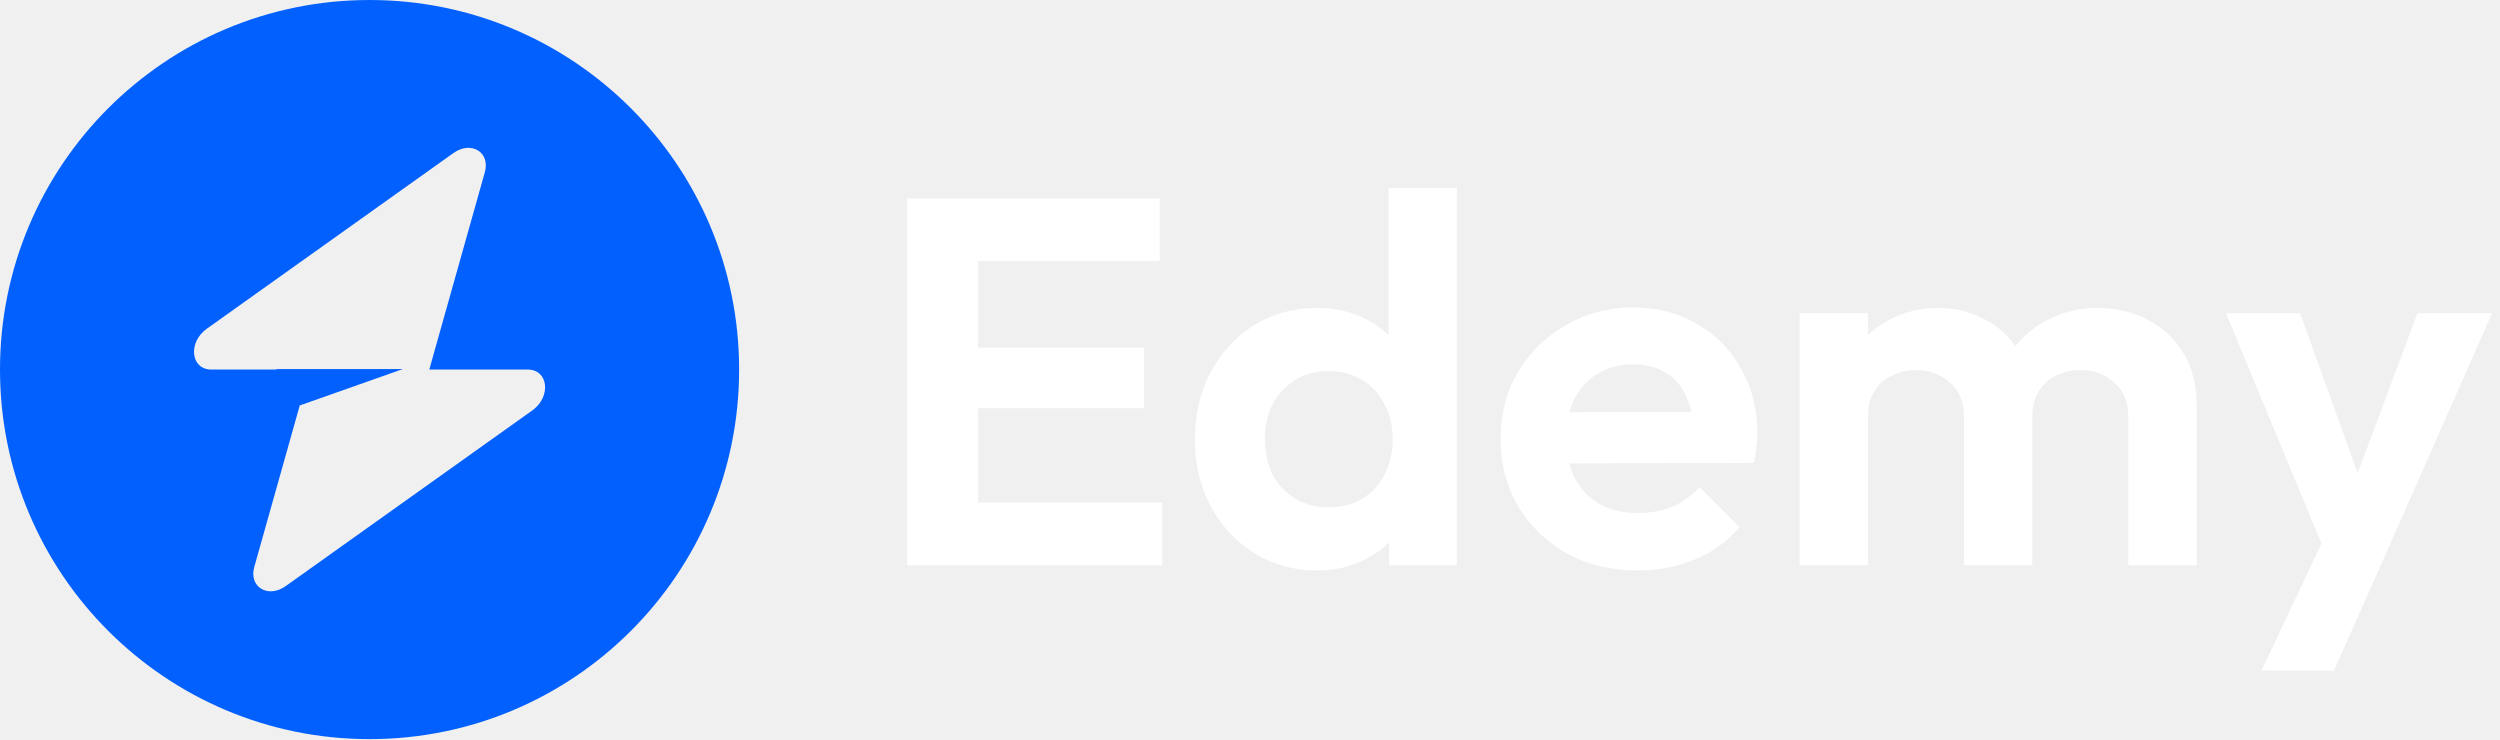
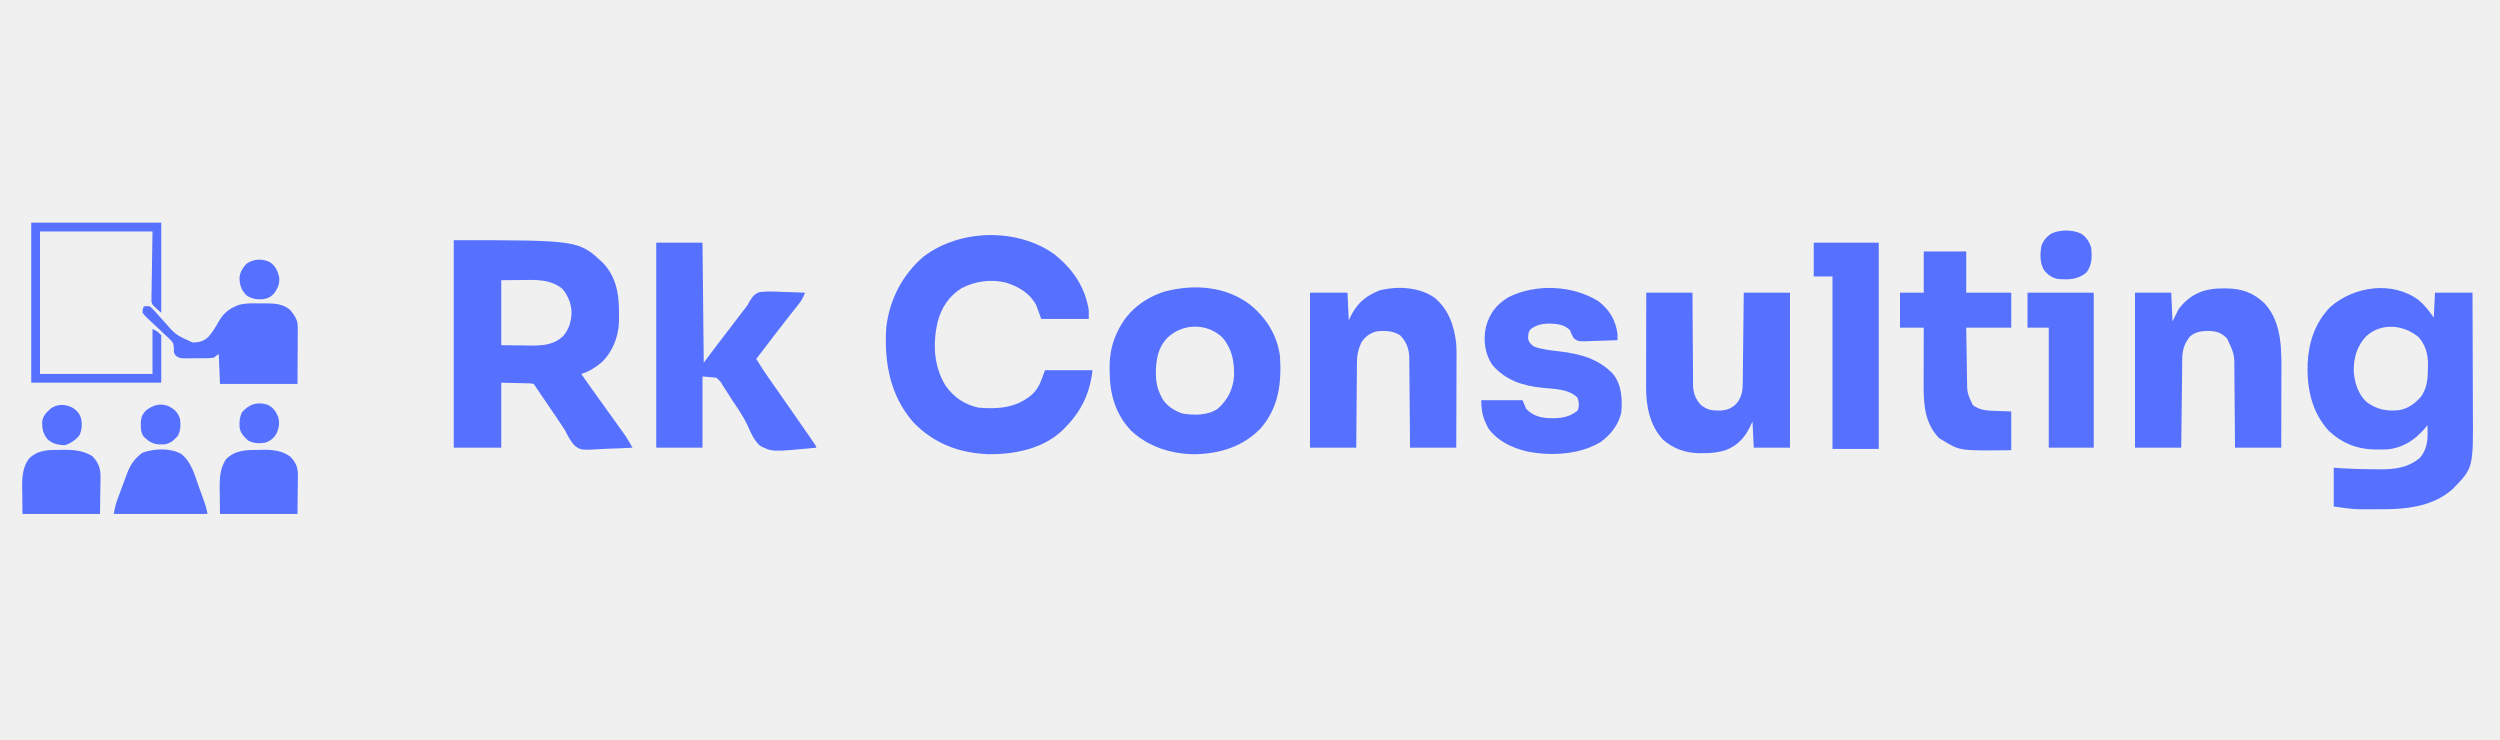
- <svg xmlns="http://www.w3.org/2000/svg" width="115" height="34" viewBox="0 0 115 34" fill="none">
-   <path fill-rule="evenodd" clip-rule="evenodd" d="M17 34C26.389 34 34 26.389 34 17C34 7.611 26.389 0 17 0C7.611 0 0 7.611 0 17C0 26.389 7.611 34 17 34ZM22.303 7.919C22.562 7.002 21.672 6.46 20.859 7.039L9.514 15.121C8.633 15.749 8.771 17 9.722 17H12.71V16.977H18.532L13.788 18.651L11.697 26.081C11.438 26.998 12.328 27.54 13.141 26.961L24.486 18.879C25.367 18.251 25.229 17 24.278 17H19.747L22.303 7.919Z" fill="#0260FF" />
-   <path d="M41.728 26V9.128H44.992V26H41.728ZM44.128 26V23.12H53.464V26H44.128ZM44.128 18.776V15.992H52.624V18.776H44.128ZM44.128 12.008V9.128H53.344V12.008H44.128ZM60.585 26.24C59.513 26.24 58.553 25.976 57.705 25.448C56.857 24.92 56.185 24.2 55.689 23.288C55.209 22.376 54.969 21.352 54.969 20.216C54.969 19.064 55.209 18.032 55.689 17.12C56.185 16.208 56.849 15.488 57.681 14.96C58.529 14.432 59.497 14.168 60.585 14.168C61.417 14.168 62.161 14.336 62.817 14.672C63.489 15.008 64.025 15.48 64.425 16.088C64.841 16.68 65.065 17.352 65.097 18.104V22.232C65.065 22.984 64.849 23.664 64.449 24.272C64.049 24.88 63.513 25.36 62.841 25.712C62.169 26.064 61.417 26.24 60.585 26.24ZM61.113 23.336C61.705 23.336 62.217 23.208 62.649 22.952C63.097 22.68 63.441 22.312 63.681 21.848C63.937 21.368 64.065 20.816 64.065 20.192C64.065 19.584 63.937 19.048 63.681 18.584C63.441 18.104 63.097 17.736 62.649 17.48C62.217 17.208 61.713 17.072 61.137 17.072C60.545 17.072 60.025 17.208 59.577 17.48C59.145 17.752 58.801 18.12 58.545 18.584C58.305 19.048 58.185 19.584 58.185 20.192C58.185 20.816 58.305 21.368 58.545 21.848C58.801 22.312 59.153 22.68 59.601 22.952C60.049 23.208 60.553 23.336 61.113 23.336ZM67.017 26H63.897V22.88L64.401 20.048L63.873 17.264V8.648H67.017V26ZM75.342 26.24C74.126 26.24 73.046 25.984 72.102 25.472C71.158 24.944 70.406 24.224 69.846 23.312C69.302 22.4 69.03 21.36 69.03 20.192C69.03 19.04 69.294 18.016 69.822 17.12C70.366 16.208 71.102 15.488 72.03 14.96C72.958 14.416 73.99 14.144 75.126 14.144C76.246 14.144 77.23 14.4 78.078 14.912C78.942 15.408 79.614 16.096 80.094 16.976C80.59 17.84 80.838 18.824 80.838 19.928C80.838 20.136 80.822 20.352 80.79 20.576C80.774 20.784 80.734 21.024 80.67 21.296L70.926 21.32V18.968L79.206 18.944L77.934 19.928C77.902 19.24 77.774 18.664 77.55 18.2C77.342 17.736 77.03 17.384 76.614 17.144C76.214 16.888 75.718 16.76 75.126 16.76C74.502 16.76 73.958 16.904 73.494 17.192C73.03 17.464 72.67 17.856 72.414 18.368C72.174 18.864 72.054 19.456 72.054 20.144C72.054 20.848 72.182 21.464 72.438 21.992C72.71 22.504 73.094 22.904 73.59 23.192C74.086 23.464 74.662 23.6 75.318 23.6C75.91 23.6 76.446 23.504 76.926 23.312C77.406 23.104 77.822 22.8 78.174 22.4L80.022 24.248C79.462 24.904 78.774 25.4 77.958 25.736C77.158 26.072 76.286 26.24 75.342 26.24ZM82.783 26V14.408H85.927V26H82.783ZM90.343 26V19.16C90.343 18.488 90.127 17.968 89.695 17.6C89.279 17.216 88.759 17.024 88.135 17.024C87.719 17.024 87.343 17.112 87.007 17.288C86.671 17.448 86.407 17.688 86.215 18.008C86.023 18.328 85.927 18.712 85.927 19.16L84.703 18.56C84.703 17.664 84.895 16.888 85.279 16.232C85.679 15.576 86.215 15.072 86.887 14.72C87.559 14.352 88.319 14.168 89.167 14.168C89.967 14.168 90.695 14.352 91.351 14.72C92.007 15.072 92.527 15.576 92.911 16.232C93.295 16.872 93.487 17.648 93.487 18.56V26H90.343ZM97.903 26V19.16C97.903 18.488 97.687 17.968 97.255 17.6C96.839 17.216 96.319 17.024 95.695 17.024C95.295 17.024 94.919 17.112 94.567 17.288C94.231 17.448 93.967 17.688 93.775 18.008C93.583 18.328 93.487 18.712 93.487 19.16L91.687 18.728C91.751 17.8 91.999 17 92.431 16.328C92.863 15.64 93.431 15.112 94.135 14.744C94.839 14.36 95.623 14.168 96.487 14.168C97.351 14.168 98.127 14.352 98.815 14.72C99.503 15.072 100.047 15.584 100.447 16.256C100.847 16.928 101.047 17.728 101.047 18.656V26H97.903ZM107.243 26.096L102.395 14.408H105.803L109.019 23.336H107.867L111.203 14.408H114.635L109.475 26.096H107.243ZM104.027 30.848L107.555 23.384L109.475 26.096L107.363 30.848H104.027Z" fill="white" />
+ <svg xmlns="http://www.w3.org/2000/svg" version="1.1" width="115" height="34" viewBox="0 0 2000 239" preserveAspectRatio="xMidYMid meet">
+   <path d="M0 0 C100.135 0 100.135 0 119.773 18.578 C132.295 32.199 132.576 48.71 132.136 66.201 C131.566 77.919 126.71 89.951 118 98 C112.908 102.07 108.287 105.127 102 107 C108.115 115.704 114.259 124.386 120.5 133 C124.876 139.047 129.239 145.103 133.562 151.188 C134.295 152.211 134.295 152.211 135.043 153.256 C135.504 153.907 135.966 154.559 136.441 155.23 C136.84 155.791 137.239 156.352 137.651 156.93 C139.573 159.878 141.272 162.935 143 166 C136.917 166.348 130.841 166.601 124.75 166.769 C122.684 166.839 120.618 166.934 118.553 167.056 C101.876 168.014 101.876 168.014 97.1 164.669 C93.465 160.947 91.276 156.635 89 152 C87.798 150.148 86.574 148.311 85.312 146.5 C84.687 145.553 84.062 144.605 83.418 143.629 C79.378 137.534 75.226 131.514 71.103 125.477 C70.473 124.555 69.844 123.633 69.195 122.684 C68.628 121.854 68.061 121.024 67.477 120.17 C66.308 118.453 65.152 116.728 64 115 C61.29 114.489 61.29 114.489 58.117 114.488 C56.541 114.439 56.541 114.439 54.933 114.388 C53.594 114.363 52.255 114.338 50.875 114.312 C46.626 114.209 42.377 114.106 38 114 C38 131.16 38 148.32 38 166 C25.46 166 12.92 166 0 166 C0 111.22 0 56.44 0 0 Z M38 32 C38 49.16 38 66.32 38 84 C43.589 84.062 49.179 84.124 54.938 84.188 C56.683 84.215 58.428 84.242 60.226 84.27 C70.511 84.365 79.507 84.179 87.496 76.746 C92.56 70.867 94.319 64.043 94.219 56.438 C93.639 49.981 91.165 43.953 87 39 C77.214 30.826 64.925 31.731 52.875 31.875 C47.966 31.916 43.057 31.957 38 32 Z " fill="#5670FF" transform="translate(363,16)" />
+   <path d="M0 0 C4.955 4.295 8.325 8.488 12 14 C12.33 7.4 12.66 0.8 13 -6 C22.9 -6 32.8 -6 43 -6 C43.068 9.37 43.123 24.739 43.155 40.109 C43.171 47.247 43.192 54.385 43.226 61.523 C43.256 67.753 43.276 73.981 43.282 80.211 C43.286 83.502 43.297 86.793 43.317 90.085 C43.58 134.197 43.58 134.197 27.203 151.043 C11.025 165.414 -10.488 167.361 -31.226 167.261 C-33.863 167.25 -36.5 167.261 -39.137 167.273 C-40.859 167.272 -42.582 167.27 -44.305 167.266 C-45.07 167.27 -45.835 167.274 -46.623 167.278 C-54.005 167.217 -60.476 166.075 -68 165 C-68 154.77 -68 144.54 -68 134 C-65.834 134.165 -63.669 134.33 -61.438 134.5 C-53.379 135.008 -45.311 135.172 -37.238 135.232 C-35.231 135.25 -33.225 135.282 -31.219 135.314 C-19.286 135.357 -8.286 134.083 1 126 C7.644 117.993 7.269 109.941 7 100 C6.466 100.652 5.933 101.305 5.383 101.977 C-2.784 111.556 -11.908 117.854 -24.658 119.302 C-27.384 119.436 -30.084 119.468 -32.812 119.438 C-33.775 119.429 -34.738 119.421 -35.73 119.412 C-49.797 119.08 -61.376 114.363 -71.75 104.75 C-85.571 89.838 -89.519 70.656 -88.926 50.936 C-88.078 33.635 -83.079 18.14 -70.809 5.477 C-51.871 -11.222 -20.989 -15.724 0 0 Z M-41.91 28.688 C-49.544 36.726 -52.113 46.062 -52 57 C-51.308 66.036 -48.567 75.019 -41.812 81.375 C-33.929 87.356 -25.751 89.044 -16 88 C-8.386 86.747 -3.067 82.707 2 77 C6.696 69.729 7.234 63.266 7.312 54.875 C7.342 53.867 7.371 52.859 7.4 51.82 C7.471 43.386 5.541 35.846 -0.262 29.414 C-12.478 19.476 -29.683 17.886 -41.91 28.688 Z " fill="#5670FF" transform="translate(1935,64)" />
+   <path d="M0 0 C14.86 11.651 25.176 26.145 28.125 45.188 C28.125 47.498 28.125 49.807 28.125 52.188 C15.585 52.188 3.045 52.188 -9.875 52.188 C-11.195 48.557 -12.515 44.928 -13.875 41.188 C-19.138 31.413 -27.612 26.613 -37.875 23.188 C-49.868 20.155 -62.522 21.884 -73.438 27.508 C-83.865 33.955 -89.668 43.058 -92.848 54.77 C-96.703 72.182 -95.89 89.906 -86.496 105.473 C-79.731 115.04 -71.322 120.678 -59.875 123.188 C-44.372 124.44 -30.305 123.389 -17.875 113.188 C-11.391 107.562 -10.141 101.679 -6.875 93.188 C5.665 93.188 18.205 93.188 31.125 93.188 C29.08 111.594 22.243 126.024 9.125 139.188 C8.523 139.813 7.921 140.438 7.301 141.082 C-8.577 156.34 -31.897 160.747 -53.125 160.371 C-76.27 159.238 -96.233 151.56 -112.438 134.625 C-130.941 113.146 -135.584 86.849 -133.875 59.188 C-131.363 36.863 -120.998 16.749 -103.875 2.188 C-74.926 -19.644 -29.842 -20.764 0 0 Z " fill="#5670FF" transform="translate(842.875,26.8125)" />
+   <path d="M0 0 C12.21 0 24.42 0 37 0 C37.33 31.68 37.66 63.36 38 96 C40.97 92.04 43.94 88.08 47 84 C49.079 81.267 51.16 78.537 53.25 75.812 C54.363 74.359 55.477 72.906 56.59 71.453 C57.15 70.722 57.711 69.99 58.289 69.236 C60.009 66.988 61.726 64.737 63.441 62.484 C64.006 61.743 64.571 61.002 65.153 60.239 C66.215 58.847 67.275 57.454 68.335 56.06 C69.341 54.741 70.366 53.435 71.407 52.143 C73.093 49.978 73.093 49.978 74.48 47.295 C76.699 43.667 78.648 40.609 82.967 39.49 C88.804 38.747 94.642 39.09 100.5 39.375 C102.294 39.425 104.088 39.471 105.883 39.512 C110.259 39.621 114.628 39.794 119 40 C117.752 43.433 116.363 46.111 114.094 48.969 C113.52 49.698 112.946 50.427 112.355 51.178 C111.743 51.944 111.131 52.711 110.5 53.5 C109.22 55.123 107.94 56.747 106.66 58.371 C105.719 59.56 105.719 59.56 104.758 60.773 C102.46 63.684 100.196 66.62 97.938 69.562 C97.165 70.568 96.393 71.573 95.598 72.609 C90.392 79.401 85.195 86.2 80 93 C85.915 102.695 92.494 111.914 99.029 121.195 C105.055 129.772 111.024 138.389 117 147 C117.586 147.843 118.172 148.687 118.776 149.556 C120.353 151.827 121.927 154.101 123.5 156.375 C123.963 157.041 124.426 157.707 124.903 158.394 C128 162.885 128 162.885 128 164 C92.561 167.42 92.561 167.42 82.909 162.389 C78.022 157.804 75.531 151.804 72.836 145.765 C69.572 138.767 65.077 132.409 60.786 126.012 C59.272 123.721 57.822 121.399 56.376 119.065 C55.445 117.629 54.513 116.195 53.578 114.762 C53.18 114.093 52.781 113.424 52.37 112.735 C50.999 110.551 50.999 110.551 48 108 C44.37 107.67 40.74 107.34 37 107 C37 125.81 37 144.62 37 164 C24.79 164 12.58 164 0 164 C0 109.88 0 55.76 0 0 Z " fill="#5670FF" transform="translate(525,18)" />
+   <path d="M0 0 C12.819 10.58 21.414 24.392 23.527 41.086 C24.796 62.442 22.634 81.545 8.215 98.461 C-5.99 113.29 -24.51 118.854 -44.535 119.336 C-63.433 119.166 -81.719 113.505 -95.723 100.336 C-108.153 87.067 -112.643 71.271 -112.723 53.523 C-112.743 52.406 -112.764 51.289 -112.785 50.139 C-112.835 39.289 -110.798 29.545 -105.785 19.898 C-105.434 19.218 -105.083 18.537 -104.721 17.836 C-97.14 3.632 -83.788 -6.169 -68.473 -10.914 C-44.995 -16.961 -19.691 -15.199 0 0 Z M-66.473 26.086 C-74.337 34.169 -75.763 44.309 -75.792 55.085 C-75.689 61.707 -74.574 67.17 -71.473 73.086 C-71.134 73.749 -70.795 74.411 -70.445 75.094 C-66.962 80.821 -60.891 84.532 -54.641 86.73 C-45.406 88.245 -34.473 88.42 -26.473 83.086 C-18.379 76.035 -13.994 67.403 -13.234 56.738 C-13.001 45.064 -14.721 35.139 -22.492 25.992 C-34.779 14.166 -54.222 14.46 -66.473 26.086 Z " fill="#5670FF" transform="translate(1000.473,67.91406)" />
+   <path d="M0 0 C11.236 9.567 15.632 22.586 17.188 36.875 C17.522 43.311 17.422 49.761 17.383 56.203 C17.379 58.047 17.376 59.891 17.374 61.734 C17.367 66.548 17.347 71.361 17.325 76.175 C17.301 81.971 17.292 87.767 17.28 93.564 C17.261 102.334 17.222 111.104 17.188 119.875 C4.978 119.875 -7.232 119.875 -19.812 119.875 C-19.85 114.326 -19.887 108.776 -19.926 103.059 C-19.956 99.536 -19.987 96.013 -20.021 92.49 C-20.076 86.903 -20.127 81.316 -20.159 75.728 C-20.185 71.222 -20.225 66.716 -20.276 62.209 C-20.292 60.493 -20.304 58.777 -20.31 57.06 C-20.32 54.65 -20.348 52.24 -20.38 49.83 C-20.379 49.126 -20.377 48.421 -20.376 47.696 C-20.507 40.715 -22.827 34.86 -27.812 29.875 C-33.821 26.245 -39.912 26.05 -46.812 26.875 C-52.148 28.483 -55.868 31.077 -58.812 35.875 C-61.25 41.143 -62.257 45.939 -62.245 51.76 C-62.255 52.502 -62.265 53.245 -62.276 54.01 C-62.306 56.434 -62.315 58.857 -62.324 61.281 C-62.341 62.974 -62.359 64.666 -62.379 66.359 C-62.426 70.791 -62.456 75.223 -62.482 79.655 C-62.517 84.985 -62.574 90.315 -62.627 95.645 C-62.706 103.721 -62.757 111.798 -62.812 119.875 C-75.022 119.875 -87.233 119.875 -99.812 119.875 C-99.812 78.955 -99.812 38.035 -99.812 -4.125 C-89.912 -4.125 -80.013 -4.125 -69.812 -4.125 C-69.483 3.135 -69.153 10.395 -68.812 17.875 C-67.967 16.204 -67.121 14.534 -66.25 12.812 C-60.797 2.943 -54.275 -1.877 -43.812 -6.125 C-29.39 -9.514 -12.274 -8.653 0 0 Z " fill="#5670FF" transform="translate(1147.812,62.125)" />
+   <path d="M0 0 C12.21 0 24.42 0 37 0 C37.026 5.682 37.052 11.364 37.078 17.219 C37.103 20.828 37.13 24.438 37.16 28.047 C37.208 33.77 37.252 39.493 37.271 45.217 C37.286 49.834 37.321 54.45 37.368 59.066 C37.383 60.824 37.391 62.581 37.392 64.338 C37.394 66.809 37.421 69.278 37.454 71.748 C37.449 72.467 37.444 73.187 37.439 73.928 C37.56 79.879 39.332 85.177 43.482 89.569 C48.748 94.13 53.213 94.354 59.922 94.273 C65.172 93.807 68.996 92.205 72.562 88.281 C76.446 83.073 77.155 78.747 77.205 72.316 C77.215 71.535 77.225 70.754 77.235 69.95 C77.267 67.369 77.292 64.788 77.316 62.207 C77.337 60.418 77.358 58.628 77.379 56.839 C77.435 52.129 77.484 47.419 77.532 42.709 C77.591 37.058 77.658 31.407 77.723 25.756 C77.821 17.171 77.909 8.585 78 0 C90.21 0 102.42 0 115 0 C115 40.92 115 81.84 115 124 C105.43 124 95.86 124 86 124 C85.505 113.605 85.505 113.605 85 103 C84.299 104.506 83.597 106.011 82.875 107.562 C78.499 116.242 72.97 122.307 63.767 125.863 C57.569 127.83 51.983 128.461 45.5 128.375 C44.627 128.387 43.755 128.398 42.855 128.41 C31.776 128.361 21.555 124.852 13.215 117.406 C2.678 105.98 -0.185 90.385 -0.114 75.381 C-0.114 74.56 -0.114 73.74 -0.114 72.895 C-0.113 70.211 -0.106 67.527 -0.098 64.844 C-0.096 62.972 -0.094 61.1 -0.093 59.228 C-0.09 54.323 -0.08 49.417 -0.069 44.511 C-0.057 38.614 -0.052 32.717 -0.046 26.82 C-0.037 17.88 -0.017 8.94 0 0 Z " fill="#5670FF" transform="translate(1317,58)" />
+   <path d="M0 0 C1.445 0.011 1.445 0.011 2.918 0.023 C15.049 0.303 24.03 3.578 32.77 12.027 C47.526 27.904 46.292 51.441 46.223 71.676 C46.221 73.294 46.219 74.912 46.218 76.53 C46.215 80.743 46.205 84.957 46.194 89.17 C46.182 94.25 46.177 99.33 46.171 104.409 C46.162 112.085 46.142 119.761 46.125 127.438 C33.915 127.438 21.705 127.438 9.125 127.438 C9.069 119.473 9.069 119.473 9.012 111.348 C8.981 107.971 8.95 104.594 8.916 101.217 C8.862 95.865 8.811 90.512 8.779 85.16 C8.752 80.841 8.712 76.523 8.662 72.205 C8.645 70.563 8.634 68.921 8.627 67.279 C8.75 52.894 8.75 52.894 2.812 40.062 C-1.994 35.367 -5.603 34.238 -12.25 34 C-17.899 34.161 -22.481 34.688 -26.875 38.438 C-31.591 44.312 -33.021 49.48 -33.08 56.938 C-33.09 57.699 -33.1 58.461 -33.11 59.245 C-33.142 61.761 -33.167 64.277 -33.191 66.793 C-33.212 68.537 -33.233 70.282 -33.254 72.026 C-33.31 76.618 -33.359 81.21 -33.407 85.801 C-33.466 91.311 -33.533 96.82 -33.598 102.329 C-33.696 110.698 -33.784 119.068 -33.875 127.438 C-46.085 127.438 -58.295 127.438 -70.875 127.438 C-70.875 86.517 -70.875 45.597 -70.875 3.438 C-61.305 3.438 -51.735 3.438 -41.875 3.438 C-41.545 11.027 -41.215 18.617 -40.875 26.438 C-39.225 23.137 -37.575 19.837 -35.875 16.438 C-26.496 4.228 -15.265 -0.169 0 0 Z " fill="#5670FF" transform="translate(1778.875,54.5625)" />
+   <path d="M0 0 C8.769 6.968 13.49 14.931 15 26 C15.012 27.667 15.013 29.333 15 31 C10.392 31.198 5.787 31.343 1.176 31.439 C-0.391 31.48 -1.958 31.534 -3.524 31.604 C-16.598 32.168 -16.598 32.168 -20.101 29.25 C-21.366 27.195 -22.19 25.264 -23 23 C-27.487 18.513 -33.364 17.873 -39.438 17.688 C-45.099 17.797 -50.149 18.709 -54.691 22.359 C-56.566 24.709 -56.412 27.047 -56.496 29.965 C-55.77 32.942 -54.371 34.106 -52 36 C-45.349 38.544 -37.963 39.159 -30.934 40.021 C-14.62 42.035 -0.252 45.804 11.496 58.07 C18.453 66.997 19 78.149 18 89 C15.768 98.769 9.571 106.534 1.617 112.398 C-15.289 122.744 -38.963 123.879 -57.991 119.871 C-69.82 116.857 -80.481 111.872 -88 102 C-92.523 93.995 -94 88.231 -94 79 C-83.11 79 -72.22 79 -61 79 C-60.01 81.31 -59.02 83.62 -58 86 C-52.529 91.627 -46.436 93.122 -38.822 93.406 C-30.338 93.524 -23.629 92.812 -16.875 87.25 C-15.481 83.664 -15.713 80.608 -17 77 C-23.752 70.06 -35.661 69.976 -44.812 69.125 C-60.56 67.592 -74.773 63.079 -85.27 50.613 C-91.169 41.705 -92.425 31.032 -90.34 20.742 C-87.326 9.496 -82.05 2.453 -72.043 -3.496 C-50.025 -14.378 -20.699 -13.035 0 0 Z " fill="#5670FF" transform="translate(1279,65)" />
+   <path d="M0 0 C11.22 0 22.44 0 34 0 C34 10.89 34 21.78 34 33 C45.88 33 57.76 33 70 33 C70 42.24 70 51.48 70 61 C58.12 61 46.24 61 34 61 C34.097 67.956 34.2 74.912 34.317 81.868 C34.356 84.231 34.39 86.595 34.422 88.959 C34.468 92.367 34.526 95.775 34.586 99.184 C34.597 100.231 34.609 101.278 34.621 102.357 C34.736 113.307 34.736 113.307 39.25 122.938 C45.389 127.542 51.994 127.396 59.375 127.625 C62.881 127.749 66.388 127.873 70 128 C70 138.23 70 148.46 70 159 C28.904 159.548 28.904 159.548 15 151 C14.092 150.443 13.185 149.886 12.25 149.312 C0.7 137.442 -0.162 122.023 -0.098 106.41 C-0.096 105.11 -0.095 103.811 -0.093 102.472 C-0.09 99.038 -0.08 95.603 -0.069 92.169 C-0.058 88.656 -0.054 85.144 -0.049 81.631 C-0.038 74.754 -0.021 67.877 0 61 C-6.27 61 -12.54 61 -19 61 C-19 51.76 -19 42.52 -19 33 C-12.73 33 -6.46 33 0 33 C0 22.11 0 11.22 0 0 Z " fill="#5771FF" transform="translate(1539,25)" />
+   <path d="M0 0 C17.16 0 34.32 0 52 0 C52 54.45 52 108.9 52 165 C39.79 165 27.58 165 15 165 C15 119.46 15 73.92 15 27 C10.05 27 5.1 27 0 27 C0 18.09 0 9.18 0 0 Z " fill="#5670FF" transform="translate(1451,18)" />
+   <path d="M0 0 C17.49 0 34.98 0 53 0 C53 40.92 53 81.84 53 124 C41.12 124 29.24 124 17 124 C17 92.32 17 60.64 17 28 C11.39 28 5.78 28 0 28 C0 18.76 0 9.52 0 0 Z " fill="#5771FF" transform="translate(1622,58)" />
+   <path d="M0 0 C1.835 -0.011 1.835 -0.011 3.707 -0.021 C11.171 0.031 17.913 0.141 23.898 5.121 C24.344 5.7 24.79 6.279 25.25 6.875 C25.942 7.739 25.942 7.739 26.648 8.621 C29.153 12.33 30.125 14.968 30.102 19.481 C30.102 20.496 30.102 21.511 30.101 22.556 C30.091 23.615 30.081 24.674 30.07 25.766 C30.068 26.745 30.066 27.723 30.064 28.732 C30.054 32.384 30.026 36.036 30 39.688 C29.959 47.855 29.918 56.023 29.875 64.438 C9.415 64.438 -11.045 64.438 -32.125 64.438 C-32.455 56.517 -32.785 48.597 -33.125 40.438 C-34.445 41.428 -35.765 42.417 -37.125 43.438 C-41.768 44.071 -46.443 43.901 -51.125 43.875 C-52.409 43.895 -53.693 43.915 -55.016 43.936 C-56.248 43.935 -57.48 43.934 -58.75 43.934 C-59.877 43.935 -61.003 43.937 -62.164 43.939 C-65.125 43.438 -65.125 43.438 -67.523 41.844 C-69.125 39.438 -69.125 39.438 -69.031 36.061 C-69.137 31.965 -70.06 30.749 -72.962 27.961 C-73.512 27.466 -74.062 26.971 -74.629 26.461 C-75.186 25.928 -75.743 25.395 -76.318 24.845 C-78.092 23.15 -79.887 21.479 -81.688 19.812 C-83.491 18.138 -85.288 16.458 -87.068 14.758 C-88.174 13.703 -89.293 12.661 -90.427 11.636 C-91.944 10.189 -91.944 10.189 -94.125 7.438 C-93.961 4.581 -93.961 4.581 -93.125 2.438 C-90.969 2.082 -90.969 2.082 -88.125 2.438 C-86.072 4.285 -84.389 6.036 -82.617 8.125 C-81.55 9.317 -80.479 10.505 -79.405 11.691 C-78.849 12.307 -78.294 12.923 -77.721 13.558 C-67.679 25.134 -67.679 25.134 -54.169 31.232 C-48.803 31.273 -45.086 30.333 -41.16 26.539 C-37.915 22.639 -35.342 18.512 -32.887 14.082 C-29.099 7.377 -24.169 3.838 -17.024 1.183 C-11.403 -0.263 -5.769 -0.095 0 0 Z " fill="#5670FF" transform="translate(208.125,66.5625)" />
+   <path d="M0 0 C1.563 -0.031 1.563 -0.031 3.158 -0.062 C10.987 -0.102 18.172 0.695 24.562 5.562 C29.088 10.195 30.53 14.278 30.527 20.602 C30.512 21.37 30.496 22.138 30.48 22.93 C30.477 23.651 30.474 24.372 30.471 25.115 C30.456 27.785 30.414 30.455 30.375 33.125 C30.313 39.106 30.251 45.087 30.188 51.25 C9.727 51.25 -10.732 51.25 -31.812 51.25 C-31.874 46.156 -31.936 41.061 -32 35.812 C-32.027 34.224 -32.055 32.635 -32.083 30.998 C-32.134 22.283 -31.808 15.064 -27.062 7.438 C-19.236 -0.172 -10.407 0.051 0 0 Z " fill="#5671FF" transform="translate(207.8125,183.75)" />
+   <path d="M0 0 C1.038 -0.021 2.077 -0.041 3.146 -0.062 C11.093 -0.102 18.302 0.809 25.188 5 C30.591 10.722 31.908 15.404 31.703 23.027 C31.699 23.748 31.695 24.468 31.691 25.21 C31.67 27.869 31.614 30.529 31.562 33.188 C31.48 39.148 31.398 45.109 31.312 51.25 C10.852 51.25 -9.607 51.25 -30.688 51.25 C-30.749 46.156 -30.811 41.061 -30.875 35.812 C-30.902 34.224 -30.93 32.635 -30.958 30.998 C-31.009 22.195 -30.869 14.166 -25.375 6.875 C-18.047 -0.283 -9.629 0.047 0 0 Z " fill="#5670FF" transform="translate(48.6875,183.75)" />
+   <path d="M0 0 C34.32 0 68.64 0 104 0 C104 23.76 104 47.52 104 72 C97 66 97 66 96.158 63.039 C96.174 62.004 96.189 60.969 96.205 59.903 C96.206 58.706 96.207 57.509 96.208 56.275 C96.244 55.032 96.28 53.789 96.316 52.508 C96.323 51.354 96.331 50.2 96.338 49.011 C96.374 44.715 96.472 40.42 96.562 36.125 C96.707 26.514 96.851 16.902 97 7 C67.3 7 37.6 7 7 7 C7 44.62 7 82.24 7 121 C36.7 121 66.4 121 97 121 C97 109.12 97 97.24 97 85 C101 87 101 87 104 90 C104 102.54 104 115.08 104 128 C69.68 128 35.36 128 0 128 C0 85.76 0 43.52 0 0 Z " fill="#5670FF" transform="translate(25,2)" />
+   <path d="M0 0 C8.046 6.338 10.609 16.422 13.875 25.688 C14.459 27.295 15.045 28.903 15.633 30.51 C19.805 42.025 19.805 42.025 21 48 C-3.75 48 -28.5 48 -54 48 C-53.2 43.201 -52.109 39.117 -50.418 34.625 C-50.163 33.937 -49.907 33.25 -49.644 32.542 C-49.104 31.095 -48.562 29.65 -48.017 28.205 C-47.191 26.01 -46.379 23.81 -45.568 21.609 C-45.04 20.198 -44.511 18.786 -43.98 17.375 C-43.742 16.725 -43.503 16.075 -43.257 15.405 C-40.596 8.425 -37.13 3.327 -31 -1 C-21.469 -4.3 -9.07 -5.054 0 0 Z " fill="#5670FF" transform="translate(145,187)" />
+   <path d="M0 0 C4.48 2.696 6.742 6.476 8.375 11.375 C9.037 18.699 9.087 25.395 4.375 31.375 C-2.822 37.103 -9.718 37.056 -18.625 36.375 C-23.425 35.208 -26.612 32.889 -29.625 29 C-32.82 23.197 -32.535 16.777 -31.625 10.375 C-30.041 5.652 -27.404 2.505 -23.188 -0.125 C-16.192 -3.098 -6.945 -3.095 0 0 Z " fill="#5670FF" transform="translate(1664.625,10.625)" />
+   <path d="M0 0 C4.508 2.556 7.216 4.988 8.754 10.082 C9.4 15.092 9.341 18.863 7.129 23.457 C3.78 27.159 1.24 29.719 -3.867 30.465 C-9.85 30.708 -13.59 30.156 -18.246 26.082 C-18.844 25.566 -19.442 25.051 -20.059 24.52 C-23.046 20.903 -22.578 16.246 -22.52 11.809 C-22.127 7.893 -20.946 5.92 -18.246 3.082 C-12.526 -1.18 -6.843 -2.797 0 0 Z " fill="#5670FF" transform="translate(135.2461,148.918)" />
+   <path d="M0 0 C4.303 2.073 6.425 4.953 8.281 9.301 C9.824 14.147 9.338 17.975 7.379 22.562 C5.067 26.711 2.507 28.989 -2.059 30.375 C-7.078 31.139 -10.831 30.966 -15.434 28.75 C-19.136 25.401 -21.696 22.861 -22.441 17.754 C-22.627 13.204 -22.397 10.09 -20.434 5.938 C-14.466 -0.502 -8.529 -2.589 0 0 Z " fill="#5670FF" transform="translate(214.0586,147.625)" />
+   <path d="M0 0 C4.148 2.312 6.426 4.872 7.812 9.438 C8.576 14.457 8.404 18.21 6.188 22.812 C2.853 26.498 -0.268 28.798 -5 30.375 C-10.074 30.474 -14.928 29.398 -18.84 26.004 C-22.762 21.445 -23.544 17.521 -23.469 11.719 C-22.882 6.962 -20.048 4.214 -16.625 1.125 C-11.337 -2.536 -5.801 -2.532 0 0 Z " fill="#5670FF" transform="translate(57.1875,149.5625)" />
+   <path d="M0 0 C4.523 2.987 6.532 7.309 7.602 12.516 C7.967 17.404 6.454 20.834 3.664 24.801 C0.892 27.99 -1.818 29.249 -5.984 29.773 C-10.99 29.992 -14.567 29.363 -18.812 26.5 C-23.087 21.878 -24.237 18.078 -24.156 11.918 C-23.557 7.7 -21.609 4.652 -18.812 1.5 C-13.233 -2.558 -6.217 -3.002 0 0 Z " fill="#5670FF" transform="translate(215.8125,33.5)" />
</svg>
